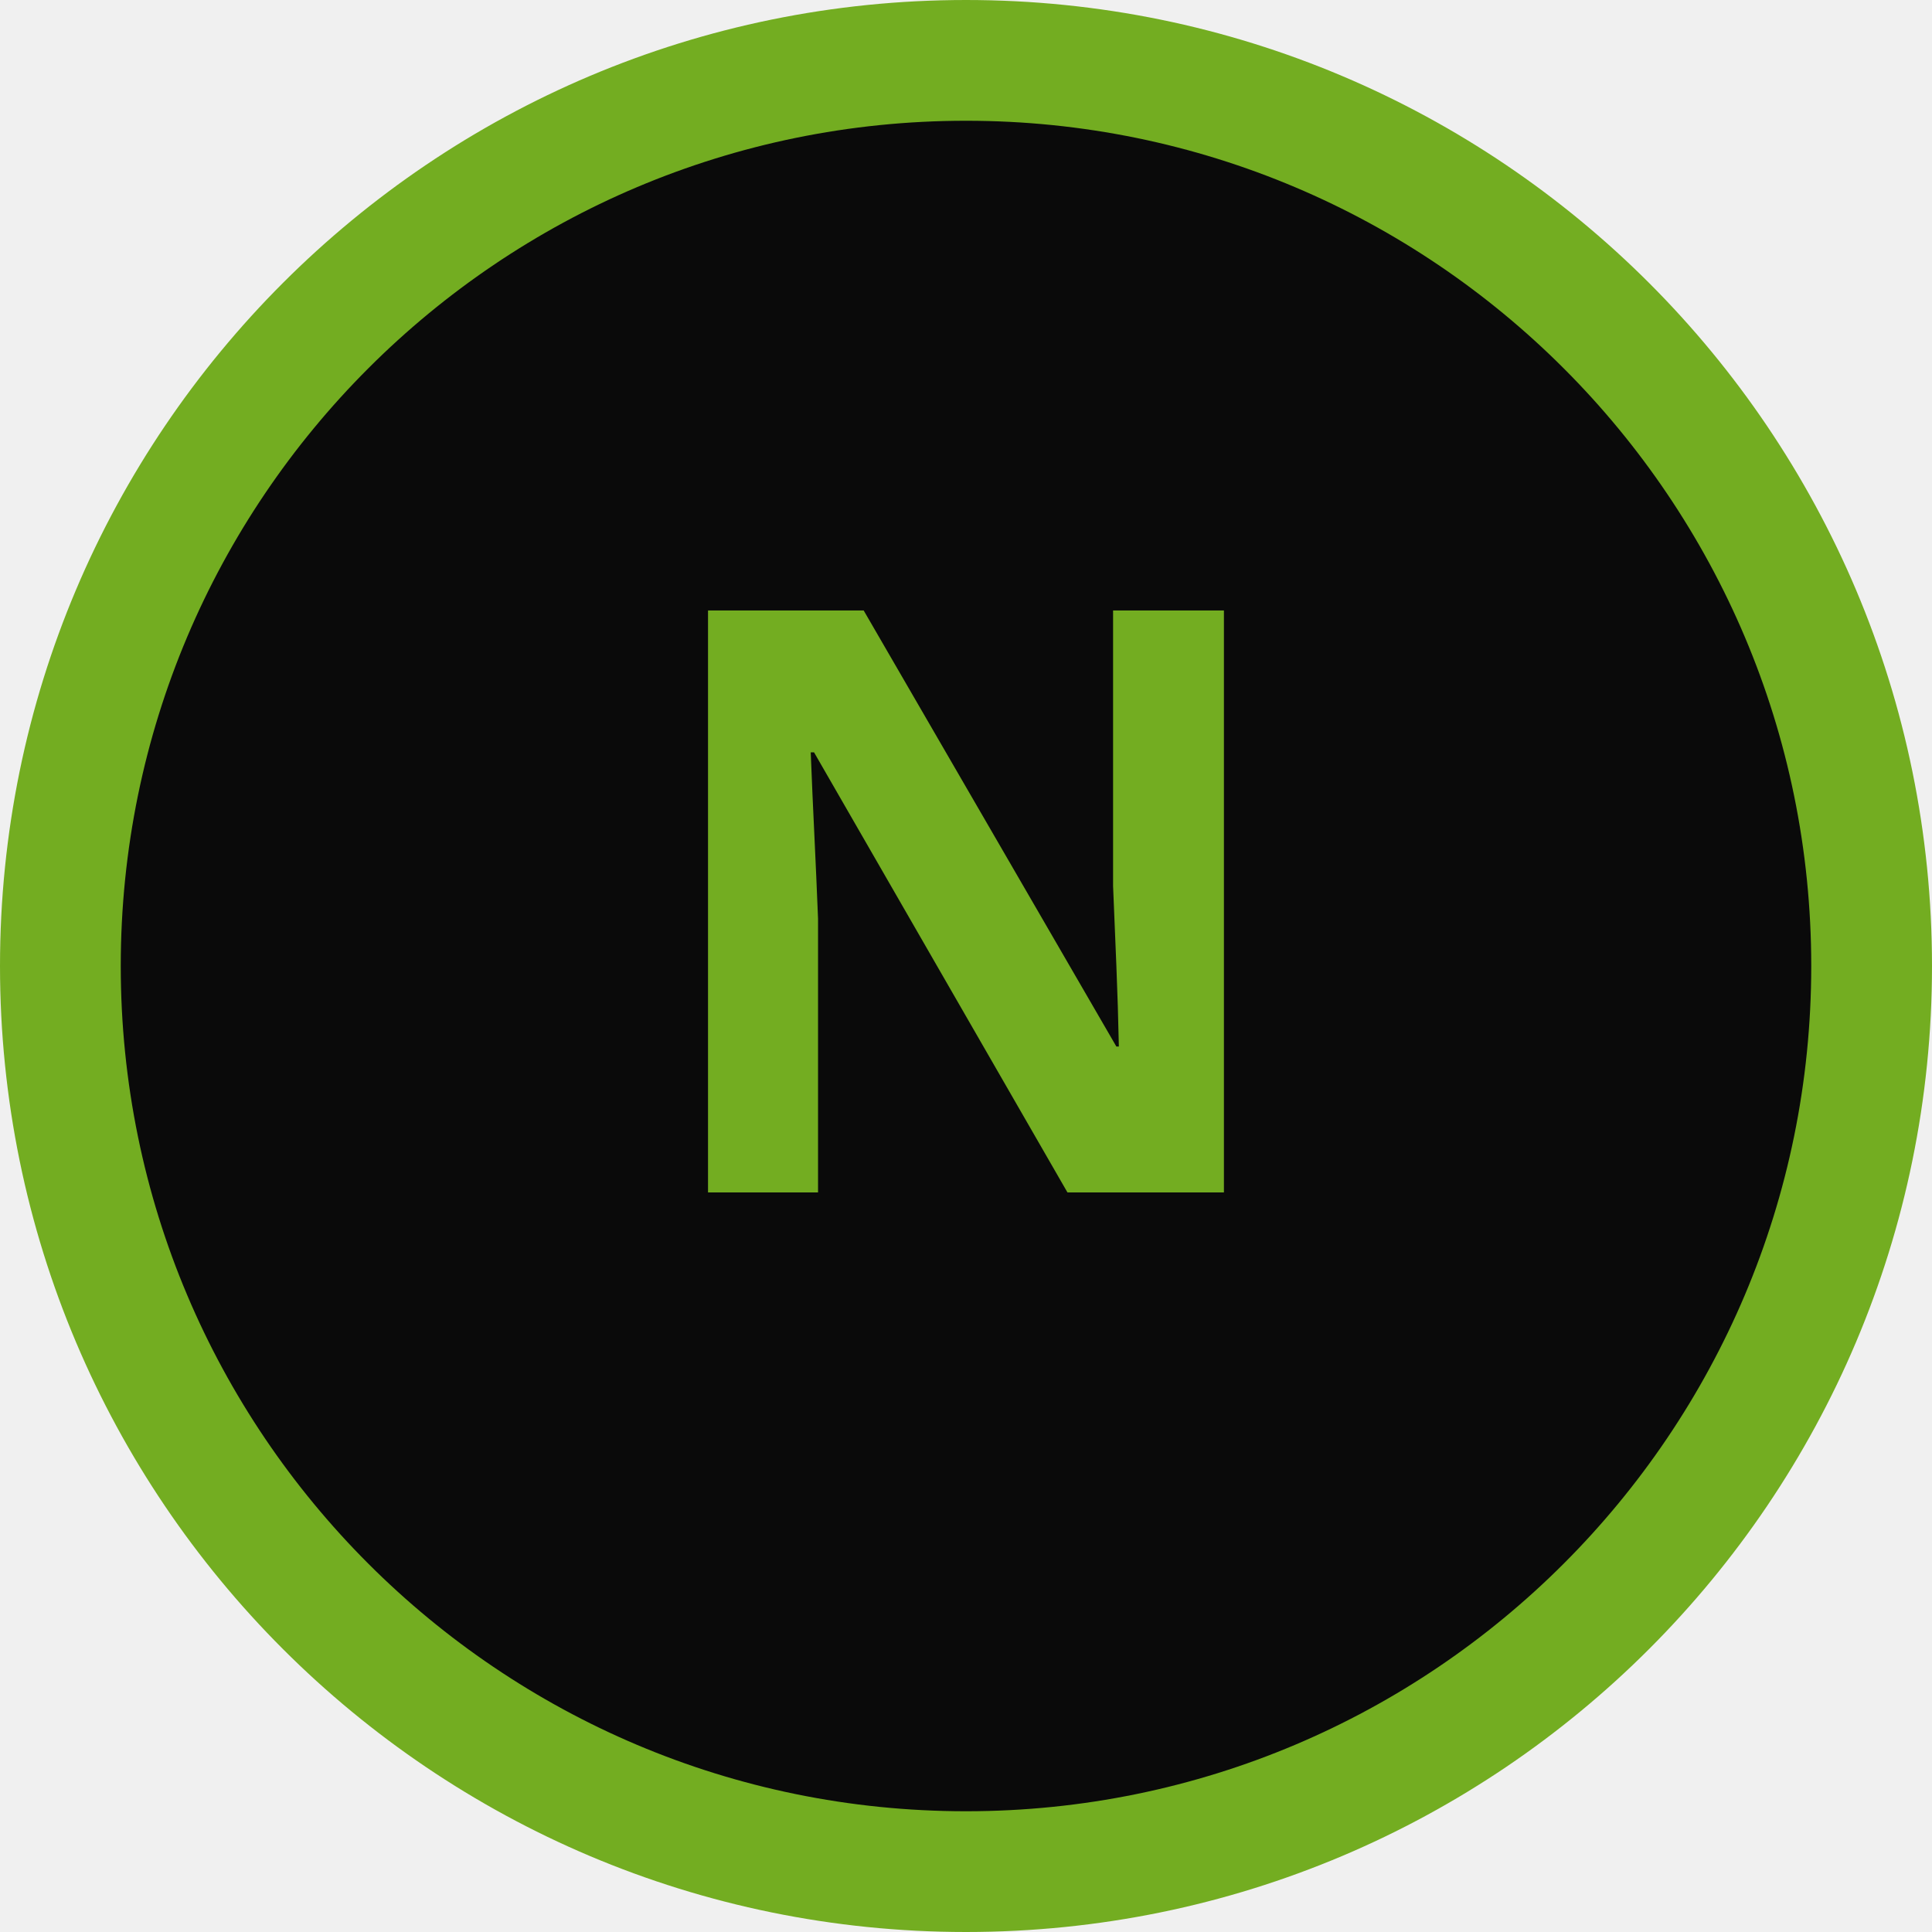
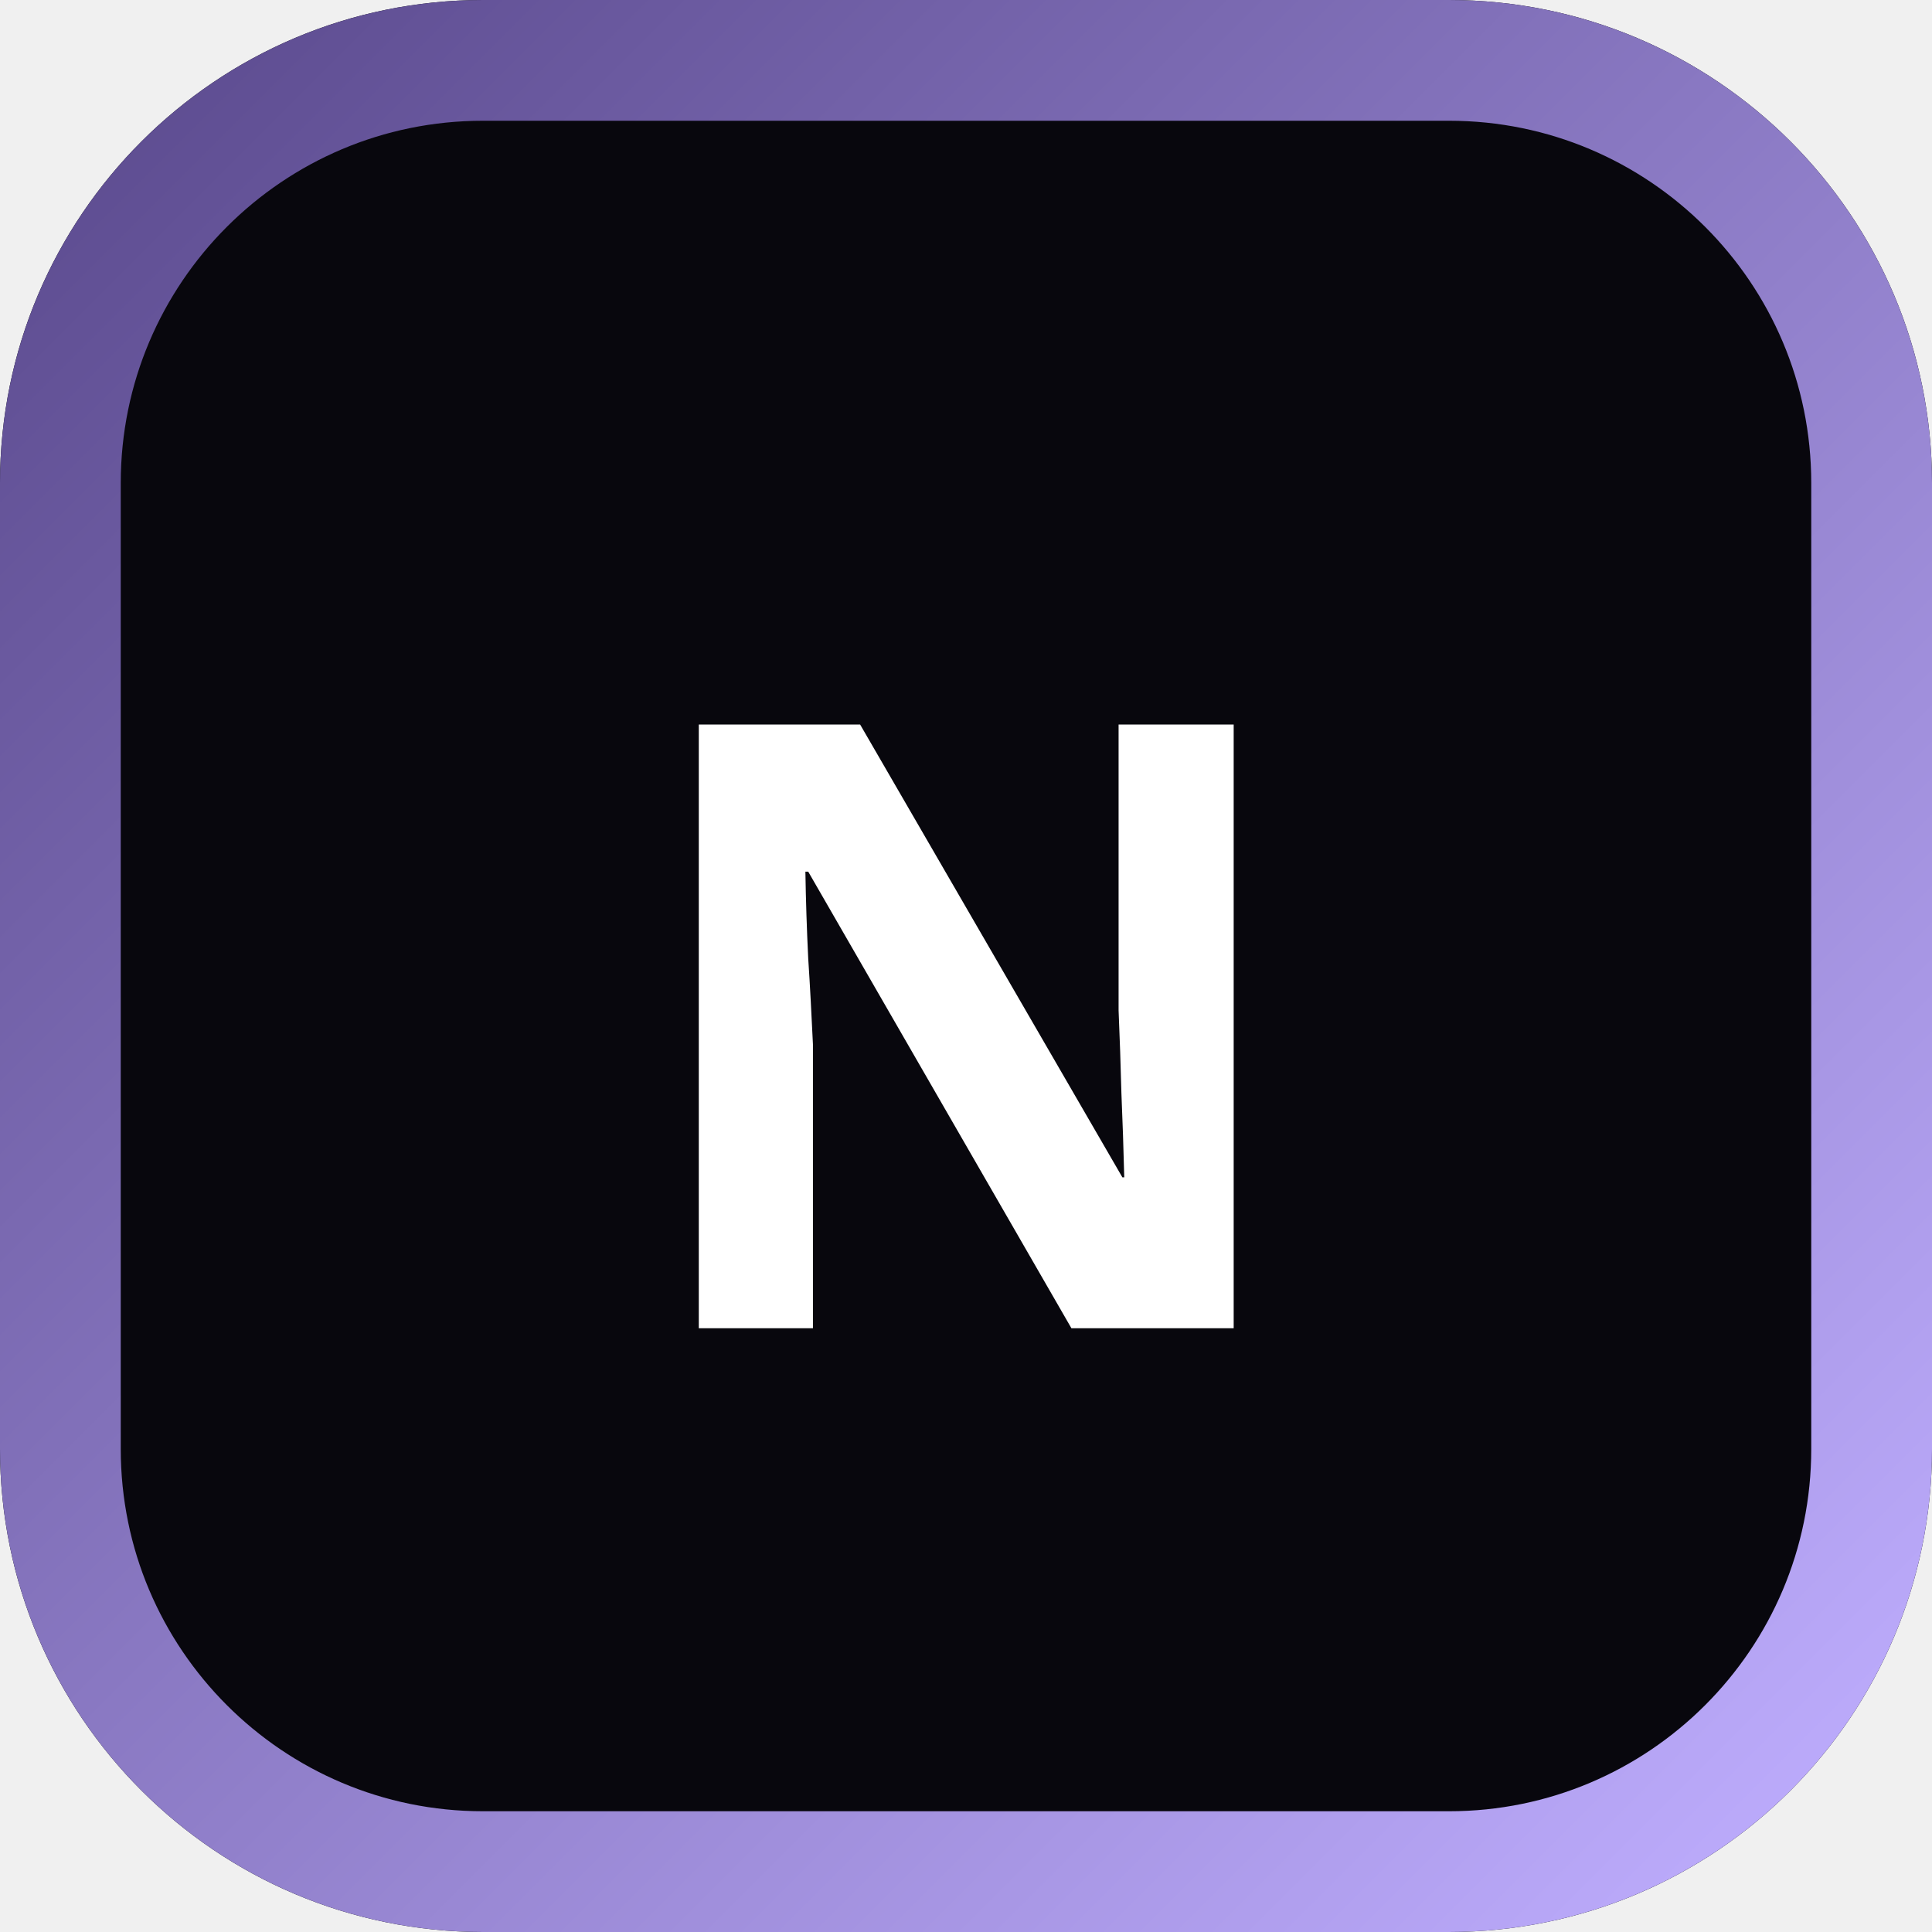
- <svg xmlns="http://www.w3.org/2000/svg" viewBox="0 0 256 256">
-   <circle cx="128" cy="128" r="120" fill="#0a0a0a" stroke="#73AD21" stroke-width="16" />
-   <text x="128" y="158" text-anchor="middle" font-family="system-ui,sans-serif" font-size="108" font-weight="800" fill="#73AD21">N</text>
+ <svg xmlns="http://www.w3.org/2000/svg" viewBox="0 0 32 32" role="img" aria-label="NONO">
+   <defs>
+     <linearGradient id="g" x1="0%" y1="0%" x2="100%" y2="100%">
+       <stop offset="0%" stop-color="#5B4A8E" />
+       <stop offset="100%" stop-color="#BFAEFF" />
+     </linearGradient>
+   </defs>
+   <rect width="32" height="32" rx="8" fill="#08070D" />
+   <rect x="1" y="1" width="30" height="30" rx="7" fill="none" stroke="url(#g)" stroke-width="2" />
+   <text x="16" y="22" text-anchor="middle" font-family="system-ui,sans-serif" font-size="14" font-weight="700" fill="#fff">N</text>
</svg>
